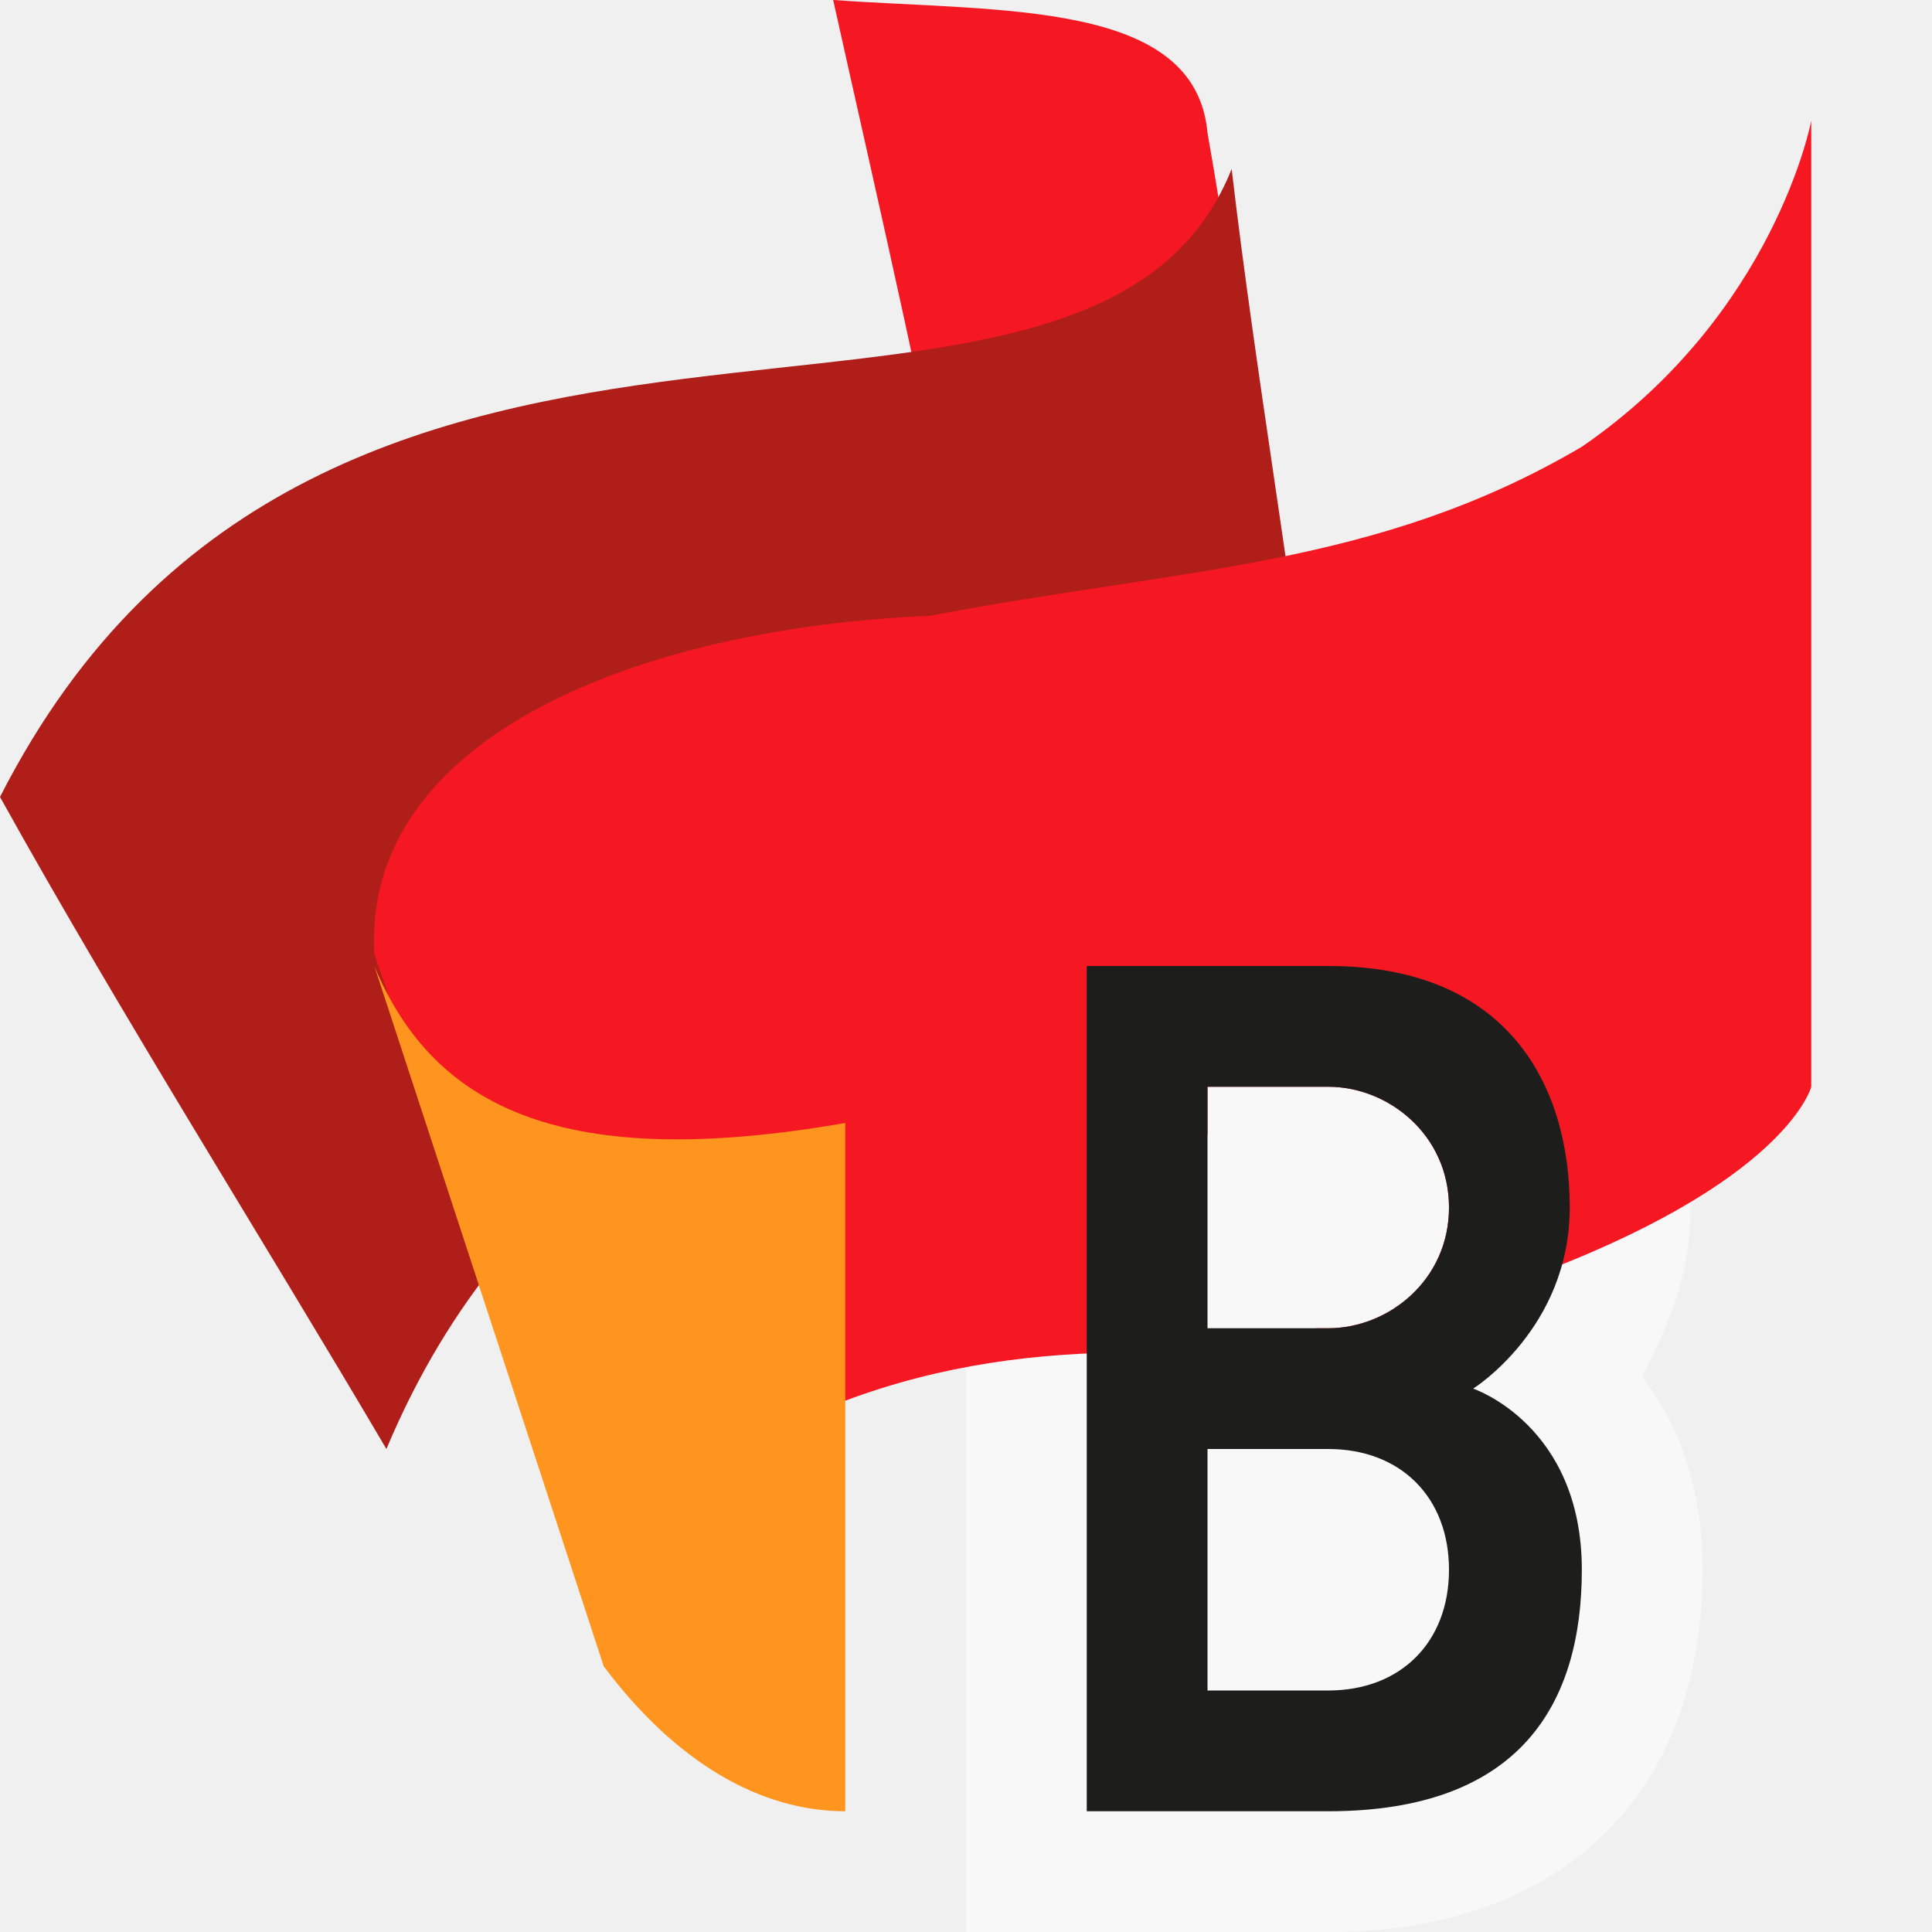
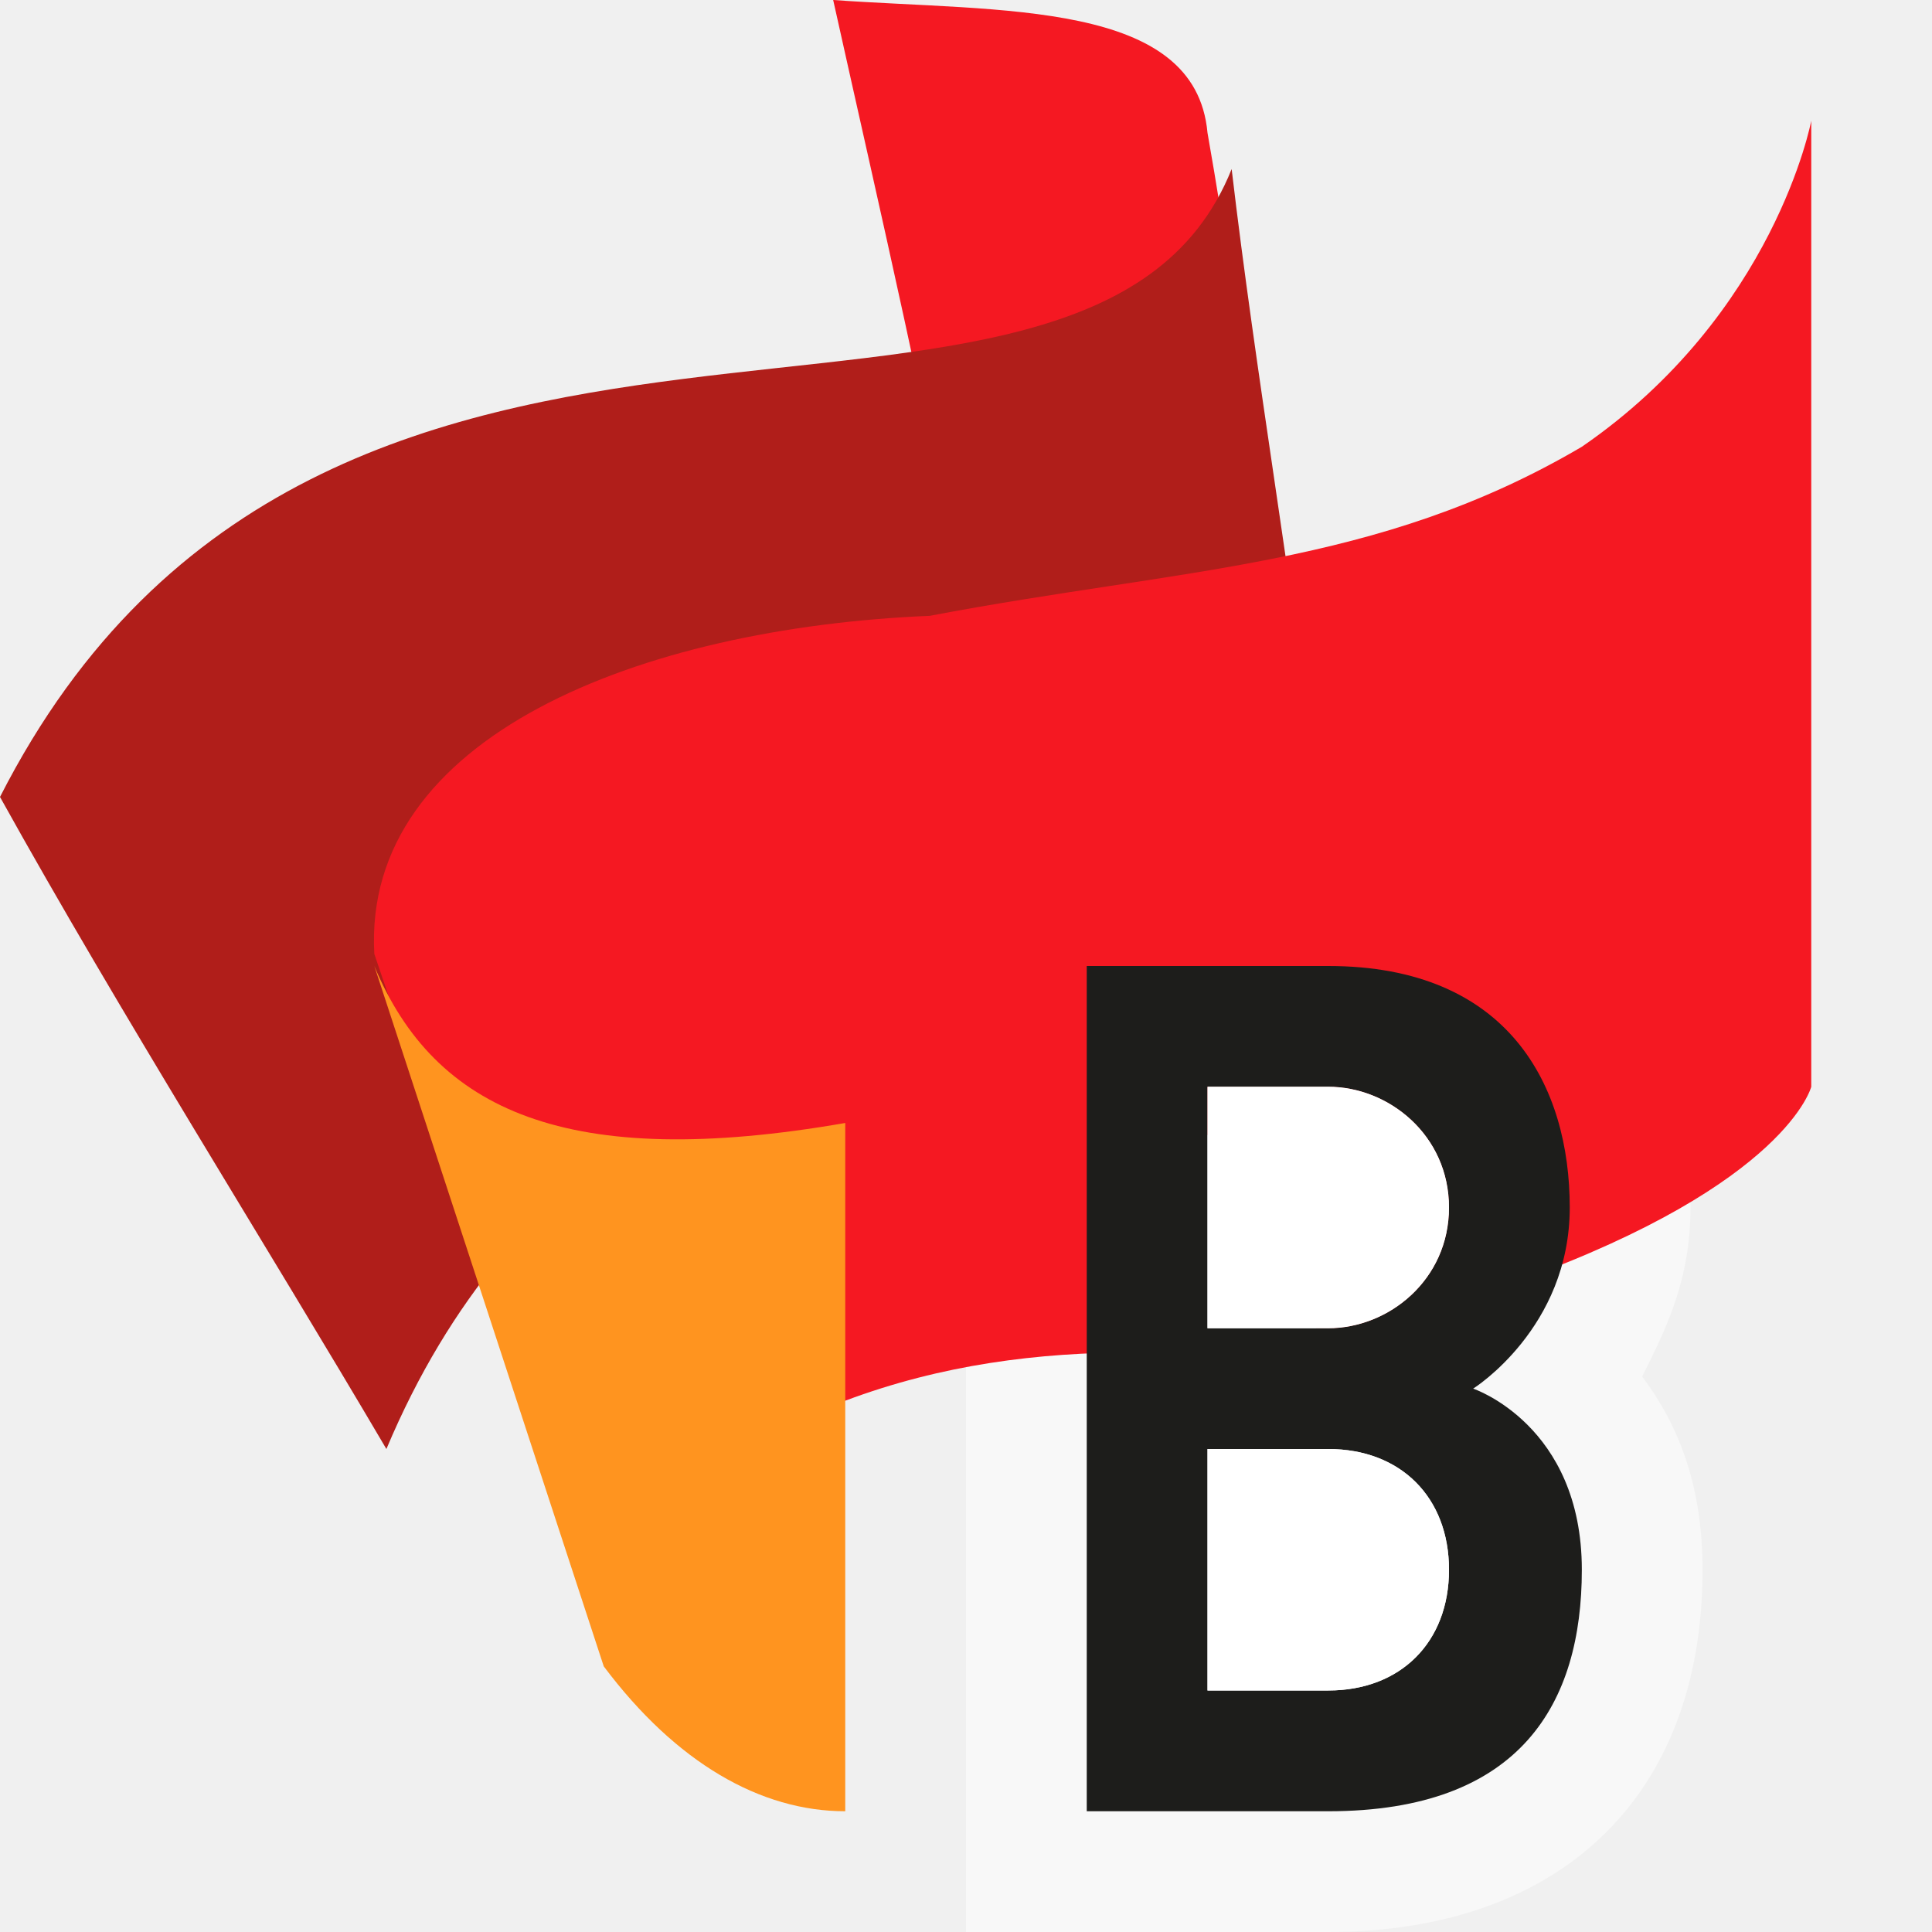
<svg xmlns="http://www.w3.org/2000/svg" version="1.1" id="cdr_x5F_object" x="0px" y="0px" viewBox="0 0 16 16" style="enable-background:new 0 0 16 16;" xml:space="preserve">
  <style type="text/css">
	.st0{opacity:0.5;fill:#FFFFFF;}
	.st1{fill-rule:evenodd;clip-rule:evenodd;fill:#F51822;}
	.st2{fill-rule:evenodd;clip-rule:evenodd;fill:#B01E1A;}
	.st3{fill-rule:evenodd;clip-rule:evenodd;fill:#FF941F;}
	.st4{fill-rule:evenodd;clip-rule:evenodd;fill:#1D1D1B;}
+ 	.st5{fill:#FFFFFF;}
</style>
-   <path class="st0" d="M11,8c1.5,0,2,1,2,2s-0.8,1.5-0.8,1.5s0.9,0.3,0.9,1.5c0,1.1-0.5,2-2.1,2H9V8H11 M10,11h1c0.5,0,1-0.4,1-1  c0-0.6-0.5-1-1-1h-1V11 M10,14h1c0.6,0,1-0.4,1-1c0-0.6-0.4-1-1-1h-1V14 M11,7H9H8v1v7v1h1h2c1.9,0,3.1-1.1,3.1-3  c0-0.7-0.2-1.2-0.5-1.6C13.8,11,14,10.6,14,10C14,8.2,12.8,7,11,7L11,7z" />
+   <path class="st0" d="M11,8c1.5,0,2,1,2,2s-0.8,1.5-0.8,1.5s0.9,0.3,0.9,1.5c0,1.1-0.5,2-2.1,2H9V8H11 M11,7H9H8v1v7v1h1h2  c1.9,0,3.1-1.1,3.1-3c0-0.7-0.2-1.2-0.5-1.6C13.8,11,14,10.6,14,10C14,8.2,12.8,7,11,7L11,7z" />
  <path class="st1" d="M6.9,0c0.4,1.8,0.8,3.5,1.1,5.2c1.6,0,2.4,0.4,2.7,1.2c-0.2-1.8-0.4-3.6-0.7-5.3C9.9,0,8.3,0.1,6.9,0z" />
  <path class="st2" d="M0,6.6c2.7-5.3,9-2.2,10.2-5.2c0.2,1.7,0.5,3.4,0.7,5.1C11.1,8.7,5.3,7,3.2,12C2.2,10.3,1,8.4,0,6.6z" />
  <path class="st1" d="M13.1,3.7c-1.7,1-3.3,1-5.4,1.4C5.3,5.2,3,6.1,3.1,7.9l2,5.9c0,0,0-1.4,1.9-2.2c0.8-0.3,1.6-0.4,2.4-0.4V9.4H10  V9h1c0.5,0,1,0.4,1,1s-0.5,1-1,1h-0.1c0,0,0,0-0.1,0.1c0.6-0.1,1.1-0.2,1.8-0.5C14.8,9.8,15,9,15,9V1C15,1,14.7,2.6,13.1,3.7z" />
  <path class="st3" d="M3.1,8c0.5,1.2,1.6,1.7,3.9,1.3V15c-0.7,0-1.4-0.4-2-1.2L3.1,8z" />
  <path class="st4" d="M13.1,13c0-1.2-0.9-1.5-0.9-1.5S13,11,13,10s-0.5-2-2-2H9v7h2C12.6,15,13.1,14.1,13.1,13z M11,9  c0.5,0,1,0.4,1,1s-0.5,1-1,1h-1V9H11z M10,12h1c0.6,0,1,0.4,1,1s-0.4,1-1,1h-1V12z" />
+   <path class="st5" d="M10,11h1c0.5,0,1-0.4,1-1c0-0.6-0.5-1-1-1h-1V11" />
+   <path class="st5" d="M10,14h1c0.6,0,1-0.4,1-1c0-0.6-0.4-1-1-1h-1V14" />
</svg>
